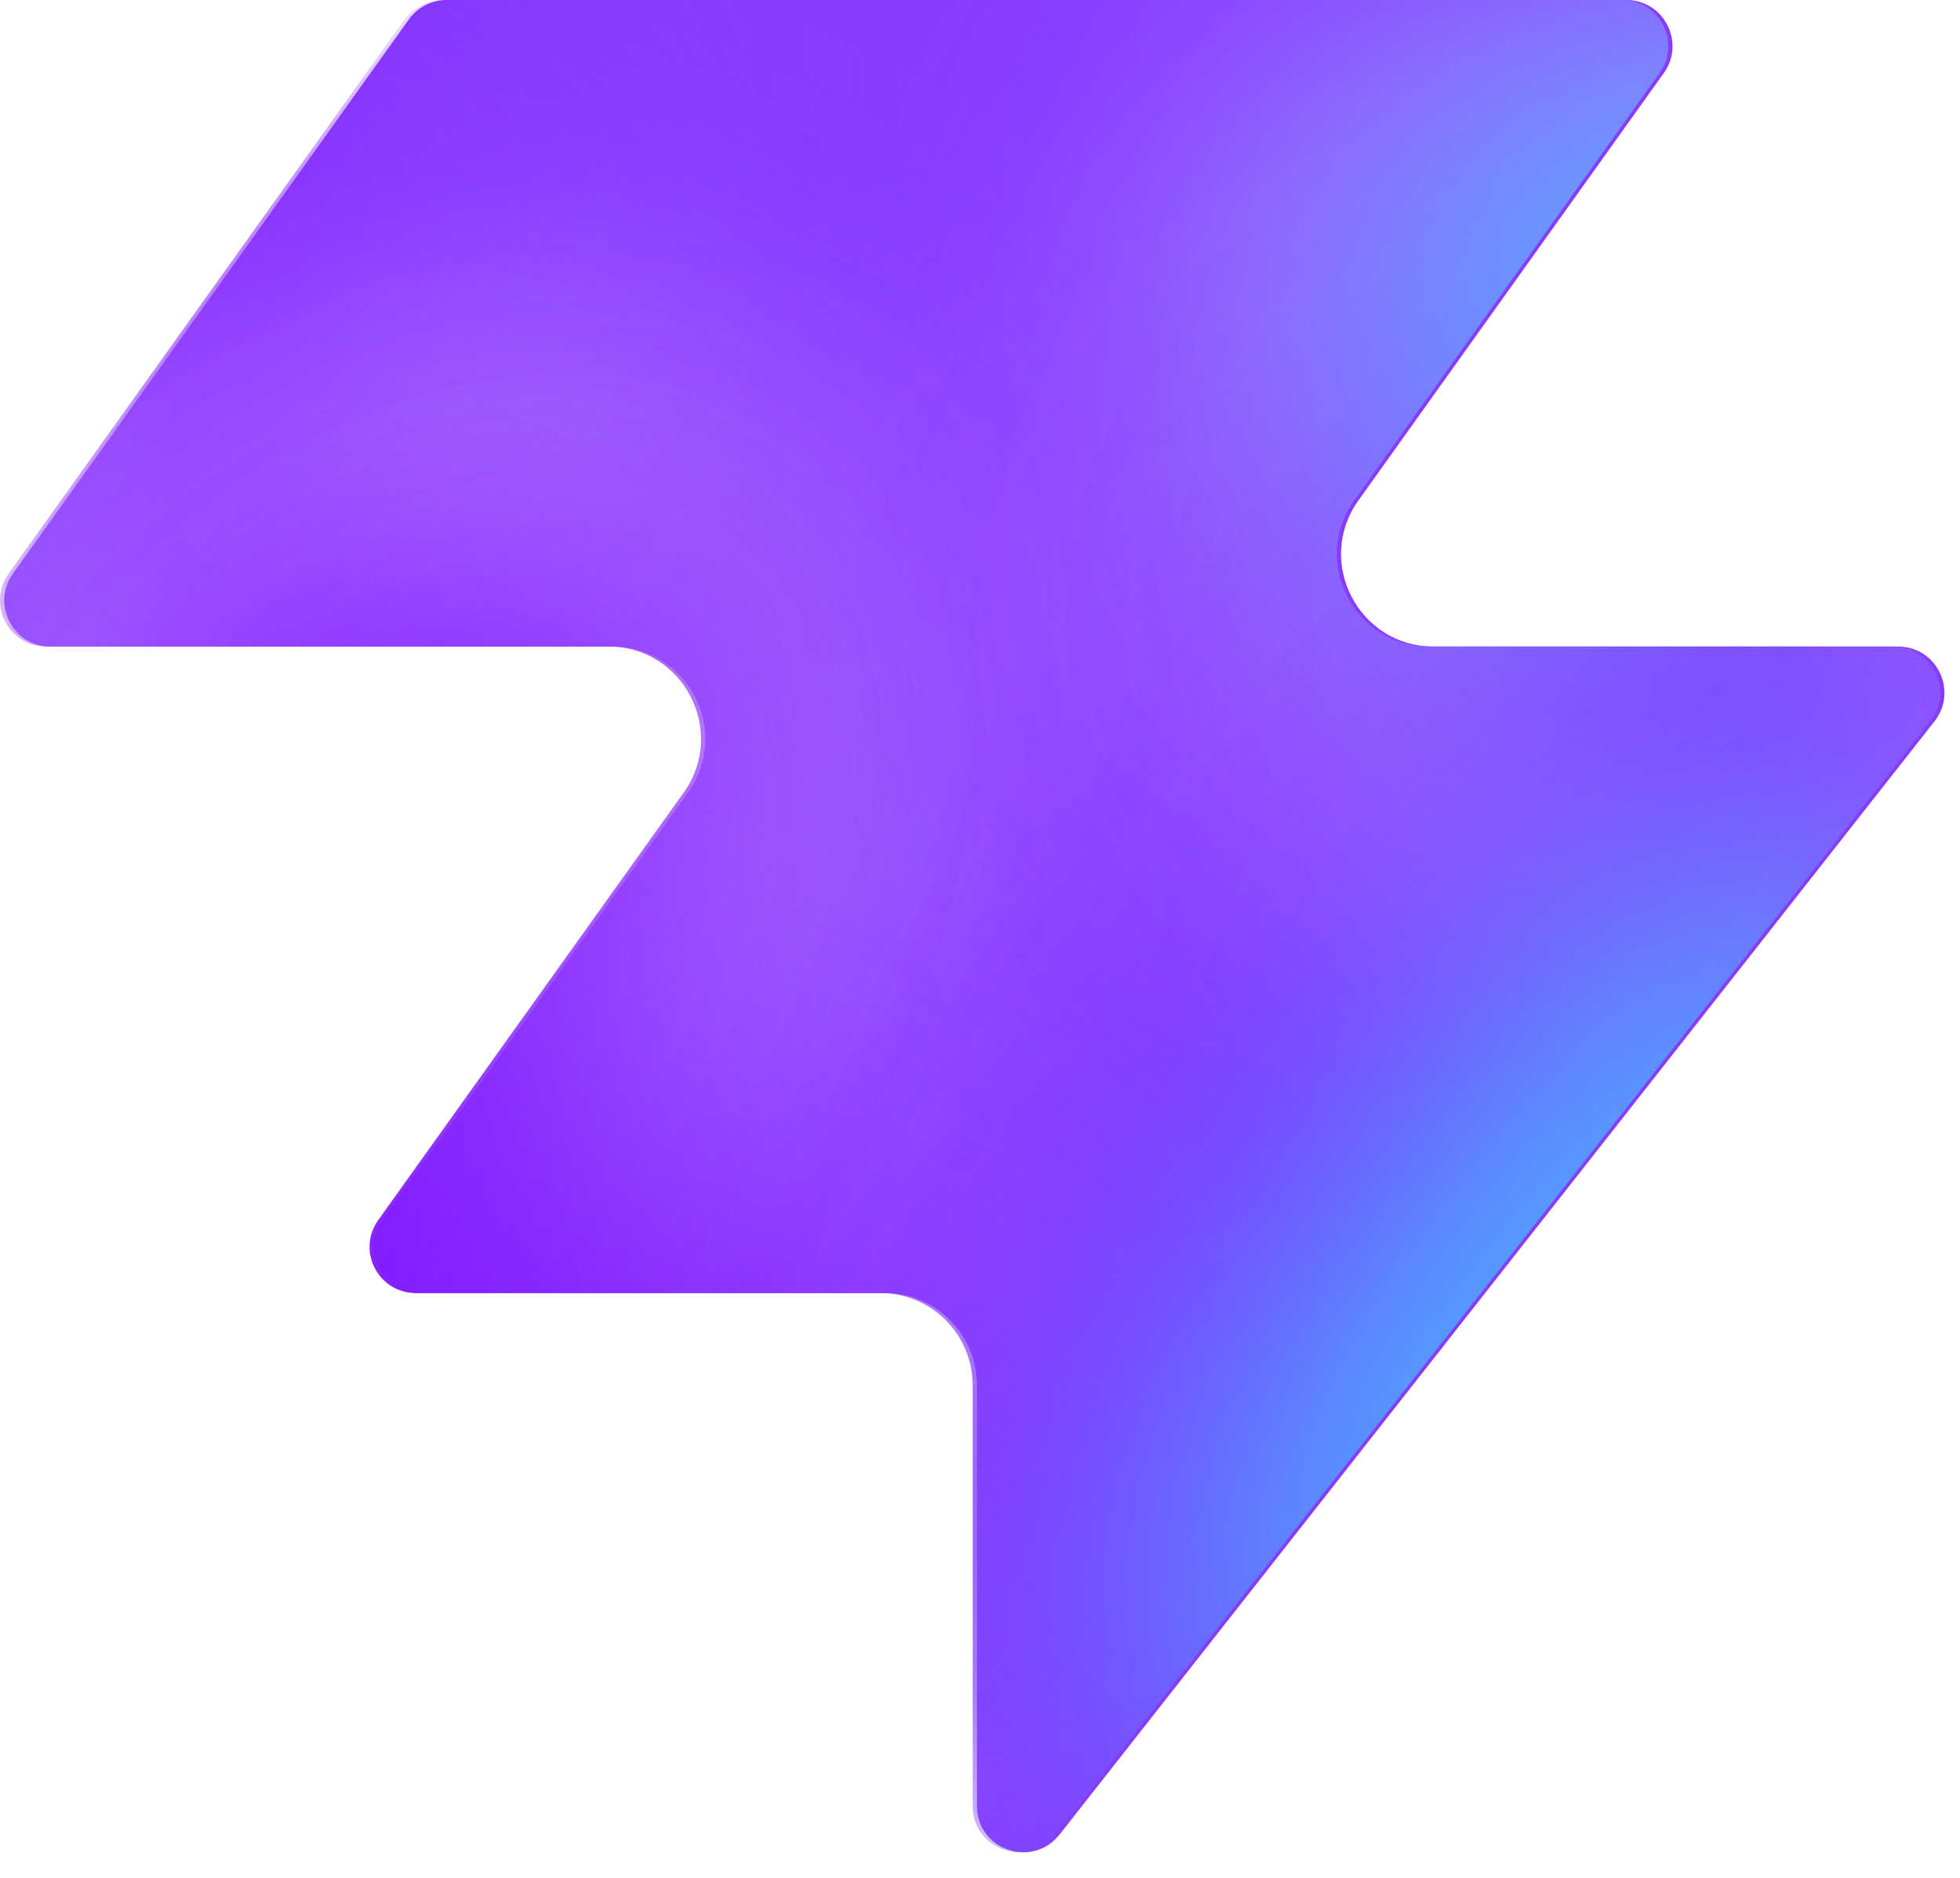
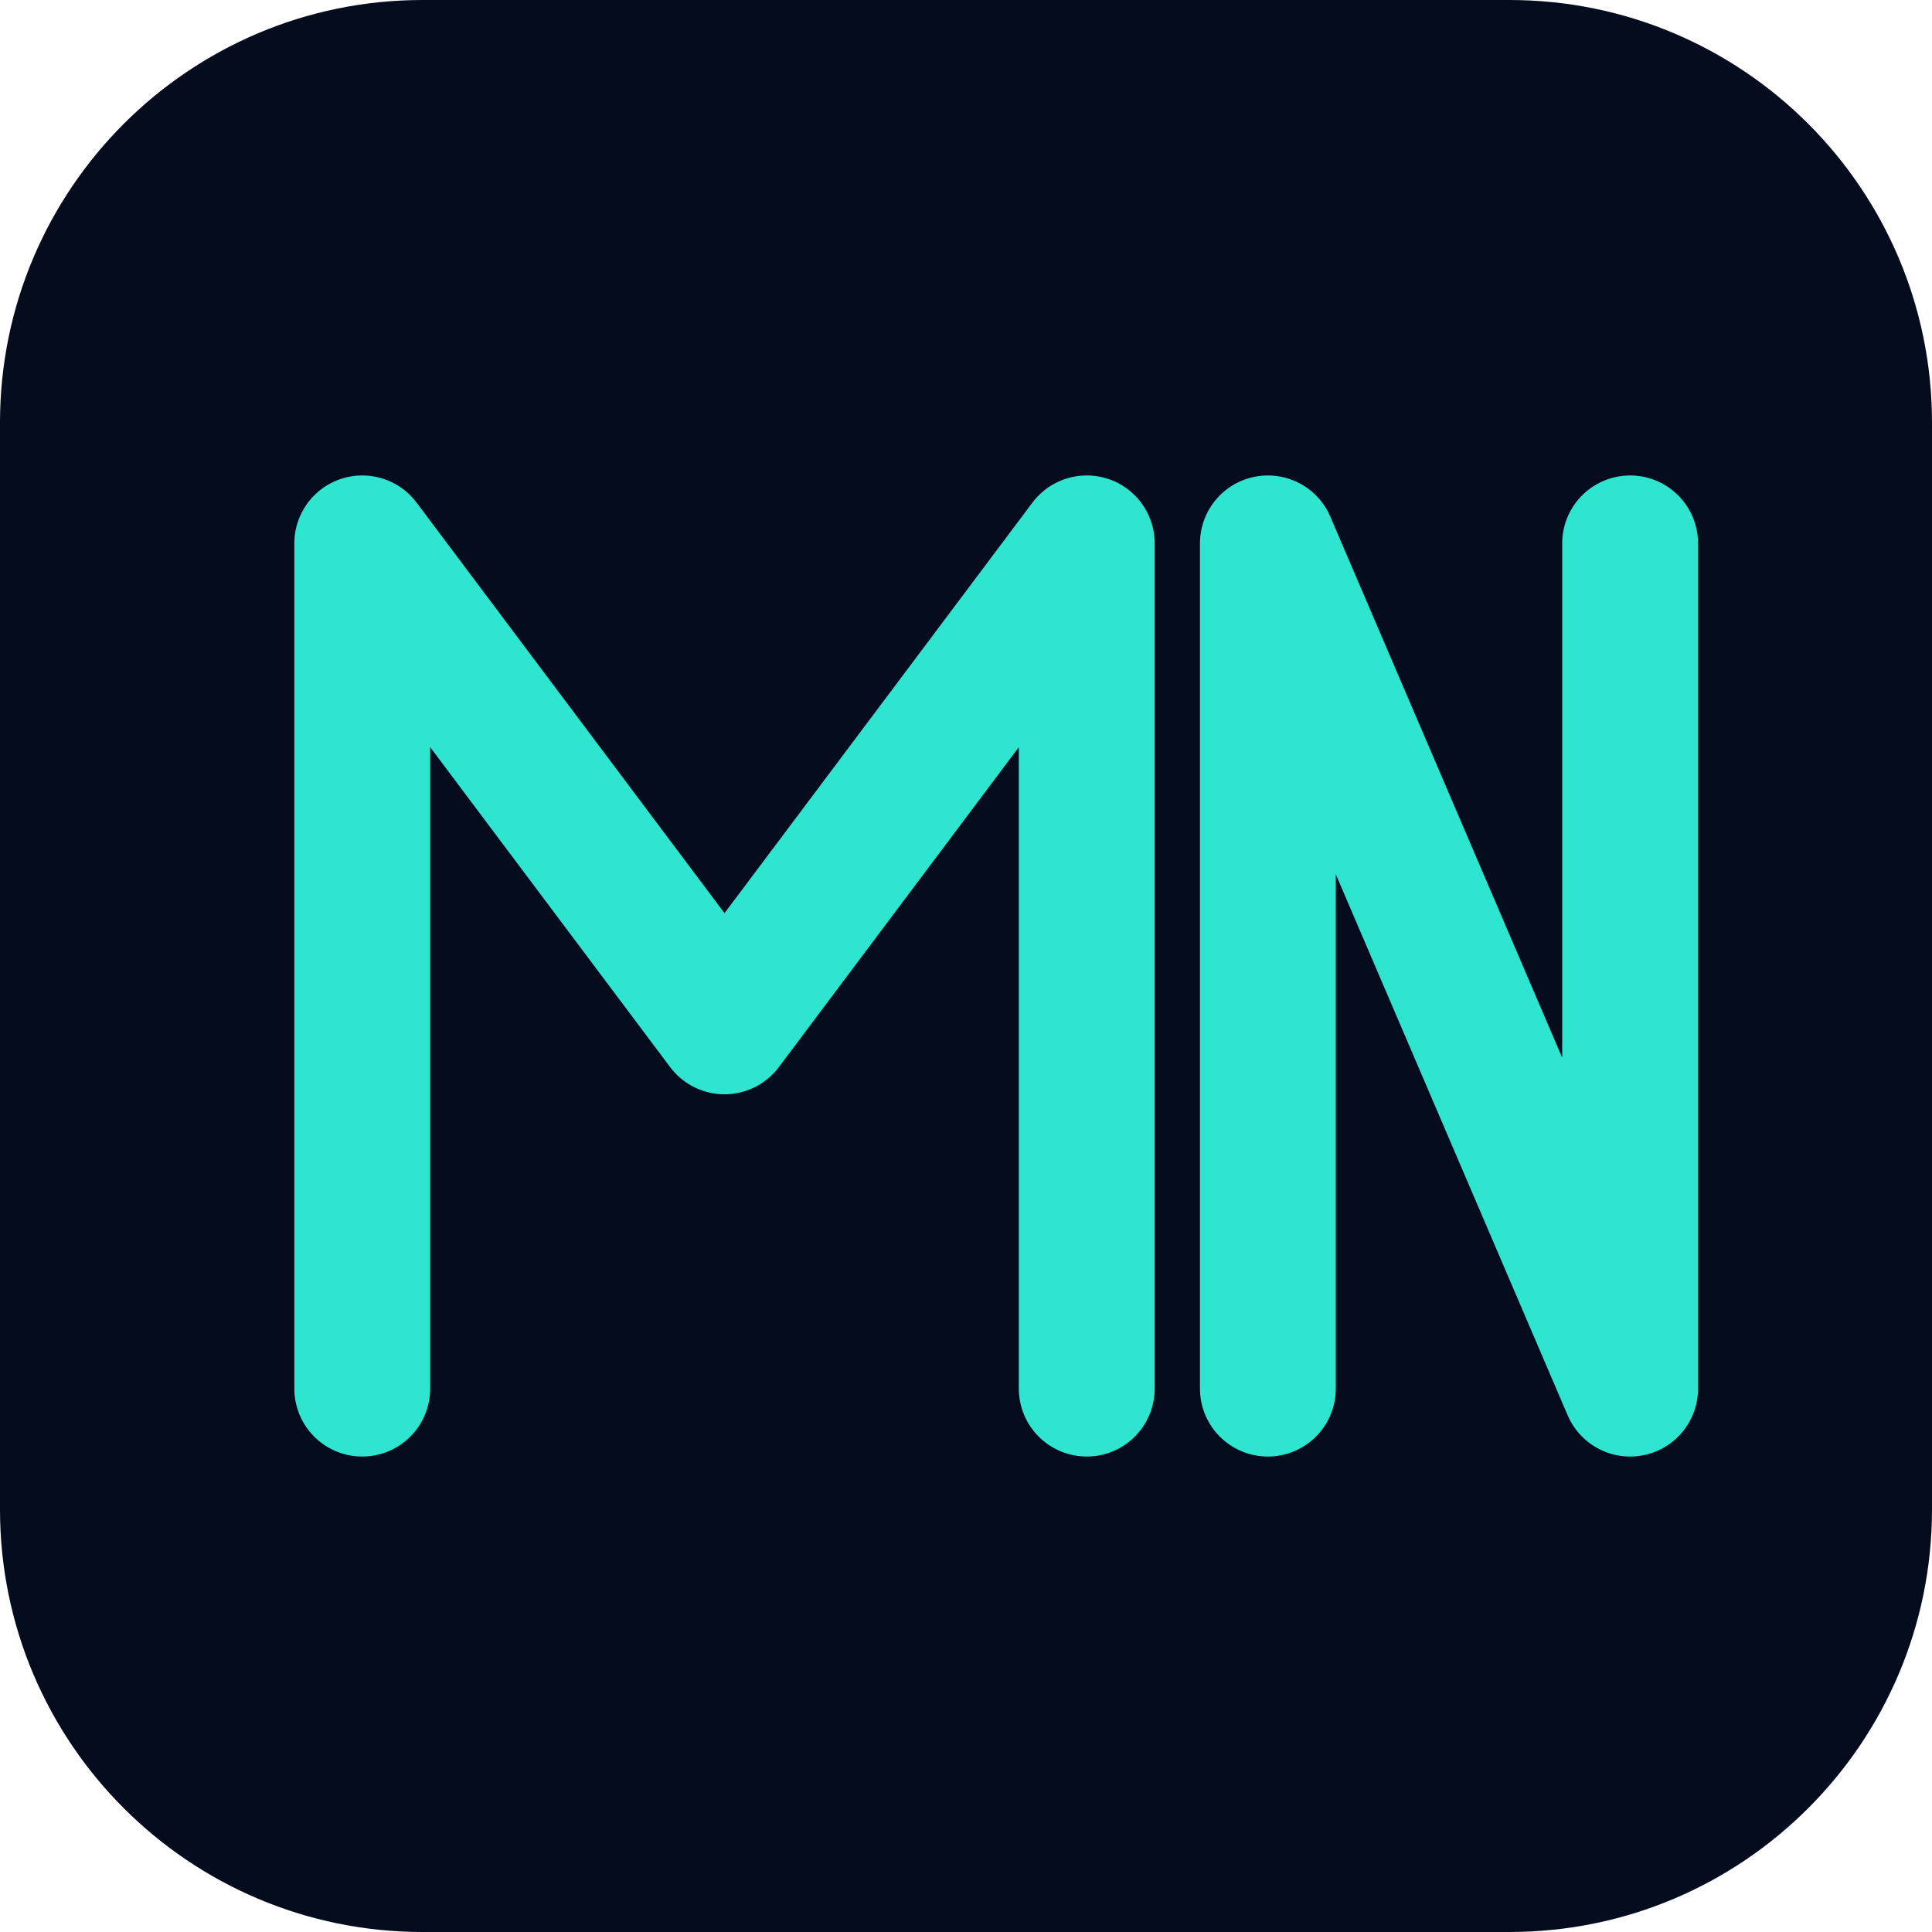
- <svg xmlns="http://www.w3.org/2000/svg" width="48" height="46" fill="none" viewBox="0 0 48 46">
-   <path fill="#863bff" d="M25.946 44.938c-.664.845-2.021.375-2.021-.698V33.937a2.26 2.26 0 0 0-2.262-2.262H10.287c-.92 0-1.456-1.04-.92-1.788l7.48-10.471c1.07-1.497 0-3.578-1.842-3.578H1.237c-.92 0-1.456-1.04-.92-1.788L10.013.474c.214-.297.556-.474.92-.474h28.894c.92 0 1.456 1.04.92 1.788l-7.48 10.471c-1.07 1.498 0 3.579 1.842 3.579h11.377c.943 0 1.473 1.088.89 1.83L25.947 44.94z" style="fill:#863bff;fill:color(display-p3 .525 .23 1);fill-opacity:1" />
-   <mask id="a" width="48" height="46" x="0" y="0" maskUnits="userSpaceOnUse" style="mask-type:alpha">
-     <path fill="#000" d="M25.842 44.938c-.664.844-2.021.375-2.021-.698V33.937a2.26 2.26 0 0 0-2.262-2.262H10.183c-.92 0-1.456-1.04-.92-1.788l7.48-10.471c1.07-1.498 0-3.579-1.842-3.579H1.133c-.92 0-1.456-1.04-.92-1.787L9.91.473c.214-.297.556-.474.92-.474h28.894c.92 0 1.456 1.04.92 1.788l-7.48 10.471c-1.07 1.498 0 3.578 1.842 3.578h11.377c.943 0 1.473 1.088.89 1.832L25.843 44.94z" style="fill:#000;fill-opacity:1" />
-   </mask>
-   <g mask="url(#a)">
-     <g filter="url(#b)">
-       <ellipse cx="5.508" cy="14.704" fill="#ede6ff" rx="5.508" ry="14.704" style="fill:#ede6ff;fill:color(display-p3 .927 .903 1);fill-opacity:1" transform="matrix(.00324 1 1 -.00324 -4.47 31.516)" />
-     </g>
-     <g filter="url(#c)">
-       <ellipse cx="10.399" cy="29.851" fill="#ede6ff" rx="10.399" ry="29.851" style="fill:#ede6ff;fill:color(display-p3 .927 .903 1);fill-opacity:1" transform="matrix(.00324 1 1 -.00324 -39.328 7.883)" />
-     </g>
-     <g filter="url(#d)">
-       <ellipse cx="5.508" cy="30.487" fill="#7e14ff" rx="5.508" ry="30.487" style="fill:#7e14ff;fill:color(display-p3 .492 .077 1);fill-opacity:1" transform="rotate(89.814 -25.913 -14.639)scale(1 -1)" />
-     </g>
-     <g filter="url(#e)">
-       <ellipse cx="5.508" cy="30.599" fill="#7e14ff" rx="5.508" ry="30.599" style="fill:#7e14ff;fill:color(display-p3 .492 .077 1);fill-opacity:1" transform="rotate(89.814 -32.644 -3.334)scale(1 -1)" />
-     </g>
-     <g filter="url(#f)">
-       <ellipse cx="5.508" cy="30.599" fill="#7e14ff" rx="5.508" ry="30.599" style="fill:#7e14ff;fill:color(display-p3 .492 .077 1);fill-opacity:1" transform="matrix(.00324 1 1 -.00324 -34.34 30.47)" />
-     </g>
-     <g filter="url(#g)">
-       <ellipse cx="14.072" cy="22.078" fill="#ede6ff" rx="14.072" ry="22.078" style="fill:#ede6ff;fill:color(display-p3 .927 .903 1);fill-opacity:1" transform="rotate(93.35 24.506 48.493)scale(-1 1)" />
-     </g>
-     <g filter="url(#h)">
-       <ellipse cx="3.47" cy="21.501" fill="#7e14ff" rx="3.47" ry="21.501" style="fill:#7e14ff;fill:color(display-p3 .492 .077 1);fill-opacity:1" transform="rotate(89.009 28.708 47.59)scale(-1 1)" />
-     </g>
-     <g filter="url(#i)">
-       <ellipse cx="3.47" cy="21.501" fill="#7e14ff" rx="3.47" ry="21.501" style="fill:#7e14ff;fill:color(display-p3 .492 .077 1);fill-opacity:1" transform="rotate(89.009 28.708 47.59)scale(-1 1)" />
-     </g>
-     <g filter="url(#j)">
-       <ellipse cx=".387" cy="8.972" fill="#7e14ff" rx="4.407" ry="29.108" style="fill:#7e14ff;fill:color(display-p3 .492 .077 1);fill-opacity:1" transform="rotate(39.51 .387 8.972)" />
-     </g>
-     <g filter="url(#k)">
-       <ellipse cx="47.523" cy="-6.092" fill="#7e14ff" rx="4.407" ry="29.108" style="fill:#7e14ff;fill:color(display-p3 .492 .077 1);fill-opacity:1" transform="rotate(37.892 47.523 -6.092)" />
-     </g>
-     <g filter="url(#l)">
-       <ellipse cx="41.412" cy="6.333" fill="#47bfff" rx="5.971" ry="9.665" style="fill:#47bfff;fill:color(display-p3 .28 .748 1);fill-opacity:1" transform="rotate(37.892 41.412 6.333)" />
-     </g>
-     <g filter="url(#m)">
-       <ellipse cx="-1.879" cy="38.332" fill="#7e14ff" rx="4.407" ry="29.108" style="fill:#7e14ff;fill:color(display-p3 .492 .077 1);fill-opacity:1" transform="rotate(37.892 -1.88 38.332)" />
-     </g>
-     <g filter="url(#n)">
-       <ellipse cx="-1.879" cy="38.332" fill="#7e14ff" rx="4.407" ry="29.108" style="fill:#7e14ff;fill:color(display-p3 .492 .077 1);fill-opacity:1" transform="rotate(37.892 -1.88 38.332)" />
-     </g>
-     <g filter="url(#o)">
-       <ellipse cx="35.651" cy="29.907" fill="#7e14ff" rx="4.407" ry="29.108" style="fill:#7e14ff;fill:color(display-p3 .492 .077 1);fill-opacity:1" transform="rotate(37.892 35.651 29.907)" />
-     </g>
-     <g filter="url(#p)">
-       <ellipse cx="38.418" cy="32.4" fill="#47bfff" rx="5.971" ry="15.297" style="fill:#47bfff;fill:color(display-p3 .28 .748 1);fill-opacity:1" transform="rotate(37.892 38.418 32.4)" />
-     </g>
-   </g>
-   <defs>
-     <filter id="b" width="60.045" height="41.654" x="-19.77" y="16.149" color-interpolation-filters="sRGB" filterUnits="userSpaceOnUse">
-       <feFlood flood-opacity="0" result="BackgroundImageFix" />
-       <feBlend in="SourceGraphic" in2="BackgroundImageFix" result="shape" />
-       <feGaussianBlur result="effect1_foregroundBlur_2002_17158" stdDeviation="7.659" />
-     </filter>
-     <filter id="c" width="90.34" height="51.437" x="-54.613" y="-7.533" color-interpolation-filters="sRGB" filterUnits="userSpaceOnUse">
-       <feFlood flood-opacity="0" result="BackgroundImageFix" />
-       <feBlend in="SourceGraphic" in2="BackgroundImageFix" result="shape" />
-       <feGaussianBlur result="effect1_foregroundBlur_2002_17158" stdDeviation="7.659" />
-     </filter>
-     <filter id="d" width="79.355" height="29.4" x="-49.64" y="2.03" color-interpolation-filters="sRGB" filterUnits="userSpaceOnUse">
-       <feFlood flood-opacity="0" result="BackgroundImageFix" />
-       <feBlend in="SourceGraphic" in2="BackgroundImageFix" result="shape" />
-       <feGaussianBlur result="effect1_foregroundBlur_2002_17158" stdDeviation="4.596" />
-     </filter>
-     <filter id="e" width="79.579" height="29.4" x="-45.045" y="20.029" color-interpolation-filters="sRGB" filterUnits="userSpaceOnUse">
-       <feFlood flood-opacity="0" result="BackgroundImageFix" />
-       <feBlend in="SourceGraphic" in2="BackgroundImageFix" result="shape" />
-       <feGaussianBlur result="effect1_foregroundBlur_2002_17158" stdDeviation="4.596" />
-     </filter>
-     <filter id="f" width="79.579" height="29.4" x="-43.513" y="21.178" color-interpolation-filters="sRGB" filterUnits="userSpaceOnUse">
-       <feFlood flood-opacity="0" result="BackgroundImageFix" />
-       <feBlend in="SourceGraphic" in2="BackgroundImageFix" result="shape" />
-       <feGaussianBlur result="effect1_foregroundBlur_2002_17158" stdDeviation="4.596" />
-     </filter>
-     <filter id="g" width="74.749" height="58.852" x="15.756" y="-17.901" color-interpolation-filters="sRGB" filterUnits="userSpaceOnUse">
-       <feFlood flood-opacity="0" result="BackgroundImageFix" />
-       <feBlend in="SourceGraphic" in2="BackgroundImageFix" result="shape" />
-       <feGaussianBlur result="effect1_foregroundBlur_2002_17158" stdDeviation="7.659" />
-     </filter>
-     <filter id="h" width="61.377" height="25.362" x="23.548" y="2.284" color-interpolation-filters="sRGB" filterUnits="userSpaceOnUse">
-       <feFlood flood-opacity="0" result="BackgroundImageFix" />
-       <feBlend in="SourceGraphic" in2="BackgroundImageFix" result="shape" />
-       <feGaussianBlur result="effect1_foregroundBlur_2002_17158" stdDeviation="4.596" />
-     </filter>
-     <filter id="i" width="61.377" height="25.362" x="23.548" y="2.284" color-interpolation-filters="sRGB" filterUnits="userSpaceOnUse">
-       <feFlood flood-opacity="0" result="BackgroundImageFix" />
-       <feBlend in="SourceGraphic" in2="BackgroundImageFix" result="shape" />
-       <feGaussianBlur result="effect1_foregroundBlur_2002_17158" stdDeviation="4.596" />
-     </filter>
-     <filter id="j" width="56.045" height="63.649" x="-27.636" y="-22.853" color-interpolation-filters="sRGB" filterUnits="userSpaceOnUse">
-       <feFlood flood-opacity="0" result="BackgroundImageFix" />
-       <feBlend in="SourceGraphic" in2="BackgroundImageFix" result="shape" />
-       <feGaussianBlur result="effect1_foregroundBlur_2002_17158" stdDeviation="4.596" />
-     </filter>
-     <filter id="k" width="54.814" height="64.646" x="20.116" y="-38.415" color-interpolation-filters="sRGB" filterUnits="userSpaceOnUse">
-       <feFlood flood-opacity="0" result="BackgroundImageFix" />
-       <feBlend in="SourceGraphic" in2="BackgroundImageFix" result="shape" />
-       <feGaussianBlur result="effect1_foregroundBlur_2002_17158" stdDeviation="4.596" />
-     </filter>
-     <filter id="l" width="33.541" height="35.313" x="24.641" y="-11.323" color-interpolation-filters="sRGB" filterUnits="userSpaceOnUse">
-       <feFlood flood-opacity="0" result="BackgroundImageFix" />
-       <feBlend in="SourceGraphic" in2="BackgroundImageFix" result="shape" />
-       <feGaussianBlur result="effect1_foregroundBlur_2002_17158" stdDeviation="4.596" />
-     </filter>
-     <filter id="m" width="54.814" height="64.646" x="-29.286" y="6.009" color-interpolation-filters="sRGB" filterUnits="userSpaceOnUse">
-       <feFlood flood-opacity="0" result="BackgroundImageFix" />
-       <feBlend in="SourceGraphic" in2="BackgroundImageFix" result="shape" />
-       <feGaussianBlur result="effect1_foregroundBlur_2002_17158" stdDeviation="4.596" />
-     </filter>
-     <filter id="n" width="54.814" height="64.646" x="-29.286" y="6.009" color-interpolation-filters="sRGB" filterUnits="userSpaceOnUse">
-       <feFlood flood-opacity="0" result="BackgroundImageFix" />
-       <feBlend in="SourceGraphic" in2="BackgroundImageFix" result="shape" />
-       <feGaussianBlur result="effect1_foregroundBlur_2002_17158" stdDeviation="4.596" />
-     </filter>
-     <filter id="o" width="54.814" height="64.646" x="8.244" y="-2.416" color-interpolation-filters="sRGB" filterUnits="userSpaceOnUse">
-       <feFlood flood-opacity="0" result="BackgroundImageFix" />
-       <feBlend in="SourceGraphic" in2="BackgroundImageFix" result="shape" />
-       <feGaussianBlur result="effect1_foregroundBlur_2002_17158" stdDeviation="4.596" />
-     </filter>
-     <filter id="p" width="39.409" height="43.623" x="18.713" y="10.588" color-interpolation-filters="sRGB" filterUnits="userSpaceOnUse">
-       <feFlood flood-opacity="0" result="BackgroundImageFix" />
-       <feBlend in="SourceGraphic" in2="BackgroundImageFix" result="shape" />
-       <feGaussianBlur result="effect1_foregroundBlur_2002_17158" stdDeviation="4.596" />
-     </filter>
-   </defs>
+ <svg xmlns="http://www.w3.org/2000/svg" viewBox="0 0 64 64" role="img" aria-label="MN">
+   <rect width="64" height="64" rx="14" fill="#050c1d" />
+   <path d="M12 46V18L24 34L36 18V46" stroke="#2ee6d0" stroke-width="4.5" fill="none" stroke-linecap="round" stroke-linejoin="round" />
+   <path d="M42 46V18L54 46V18" stroke="#2ee6d0" stroke-width="4.5" fill="none" stroke-linecap="round" stroke-linejoin="round" />
</svg>
